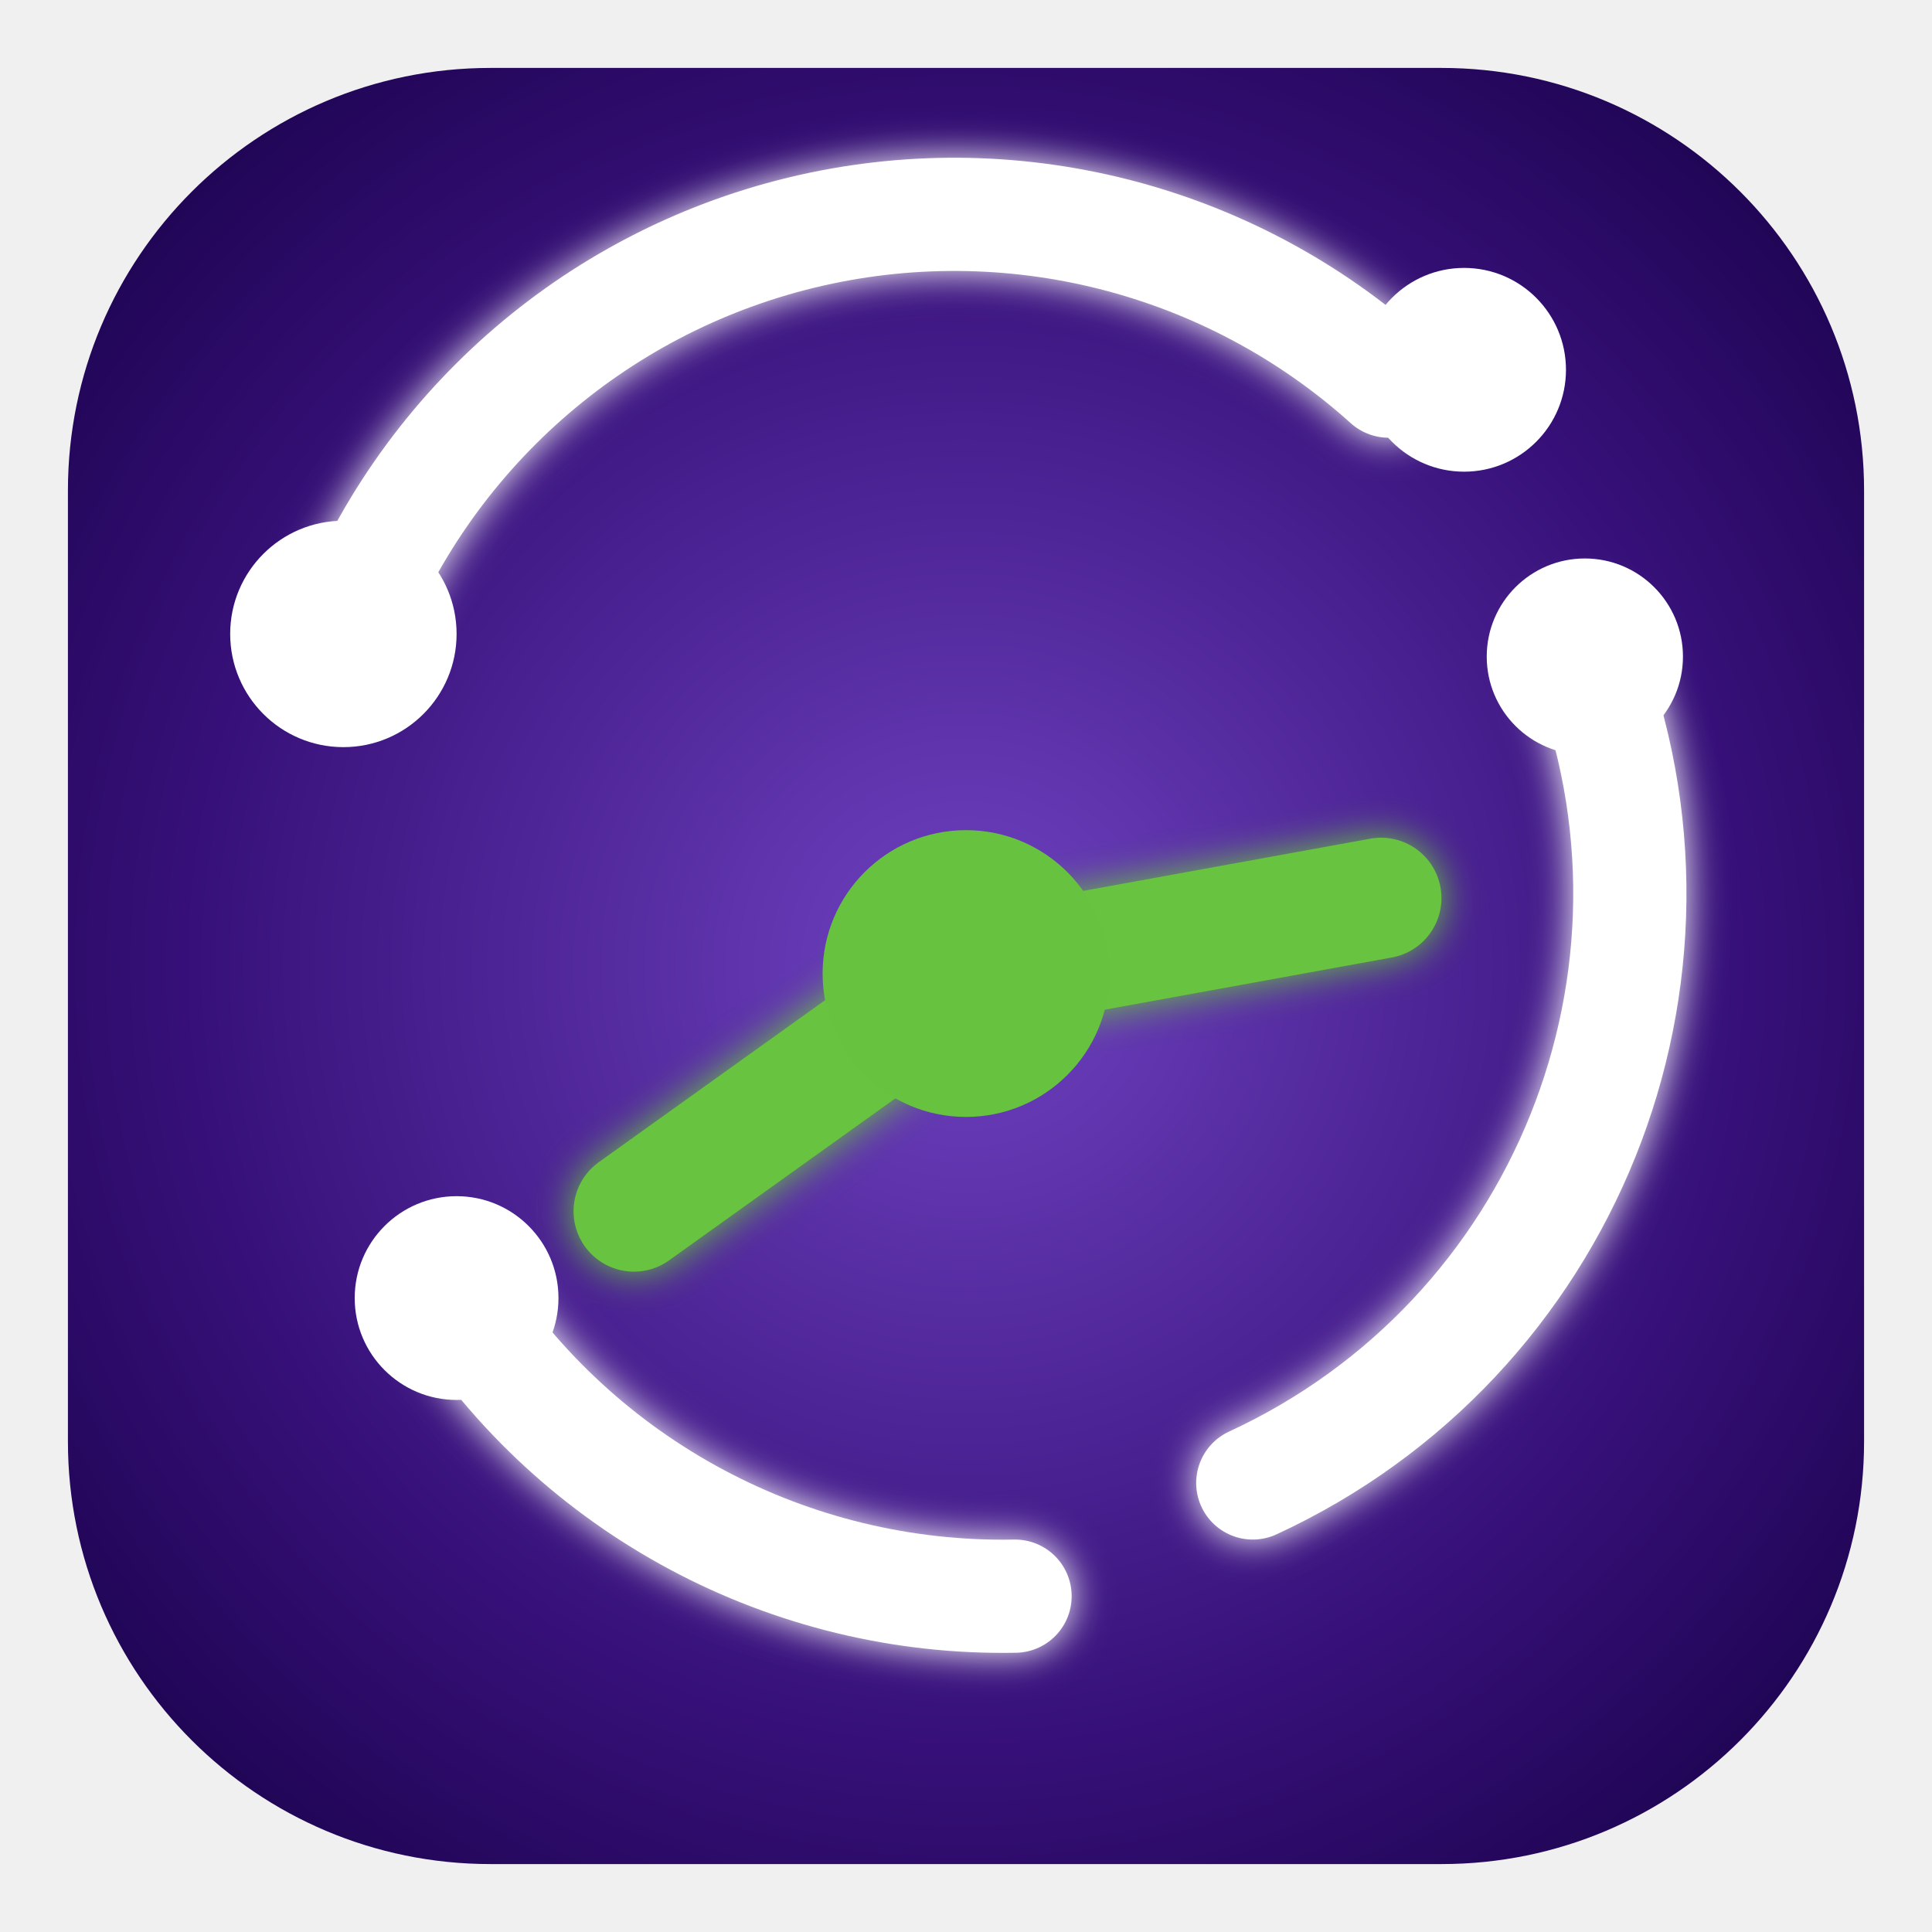
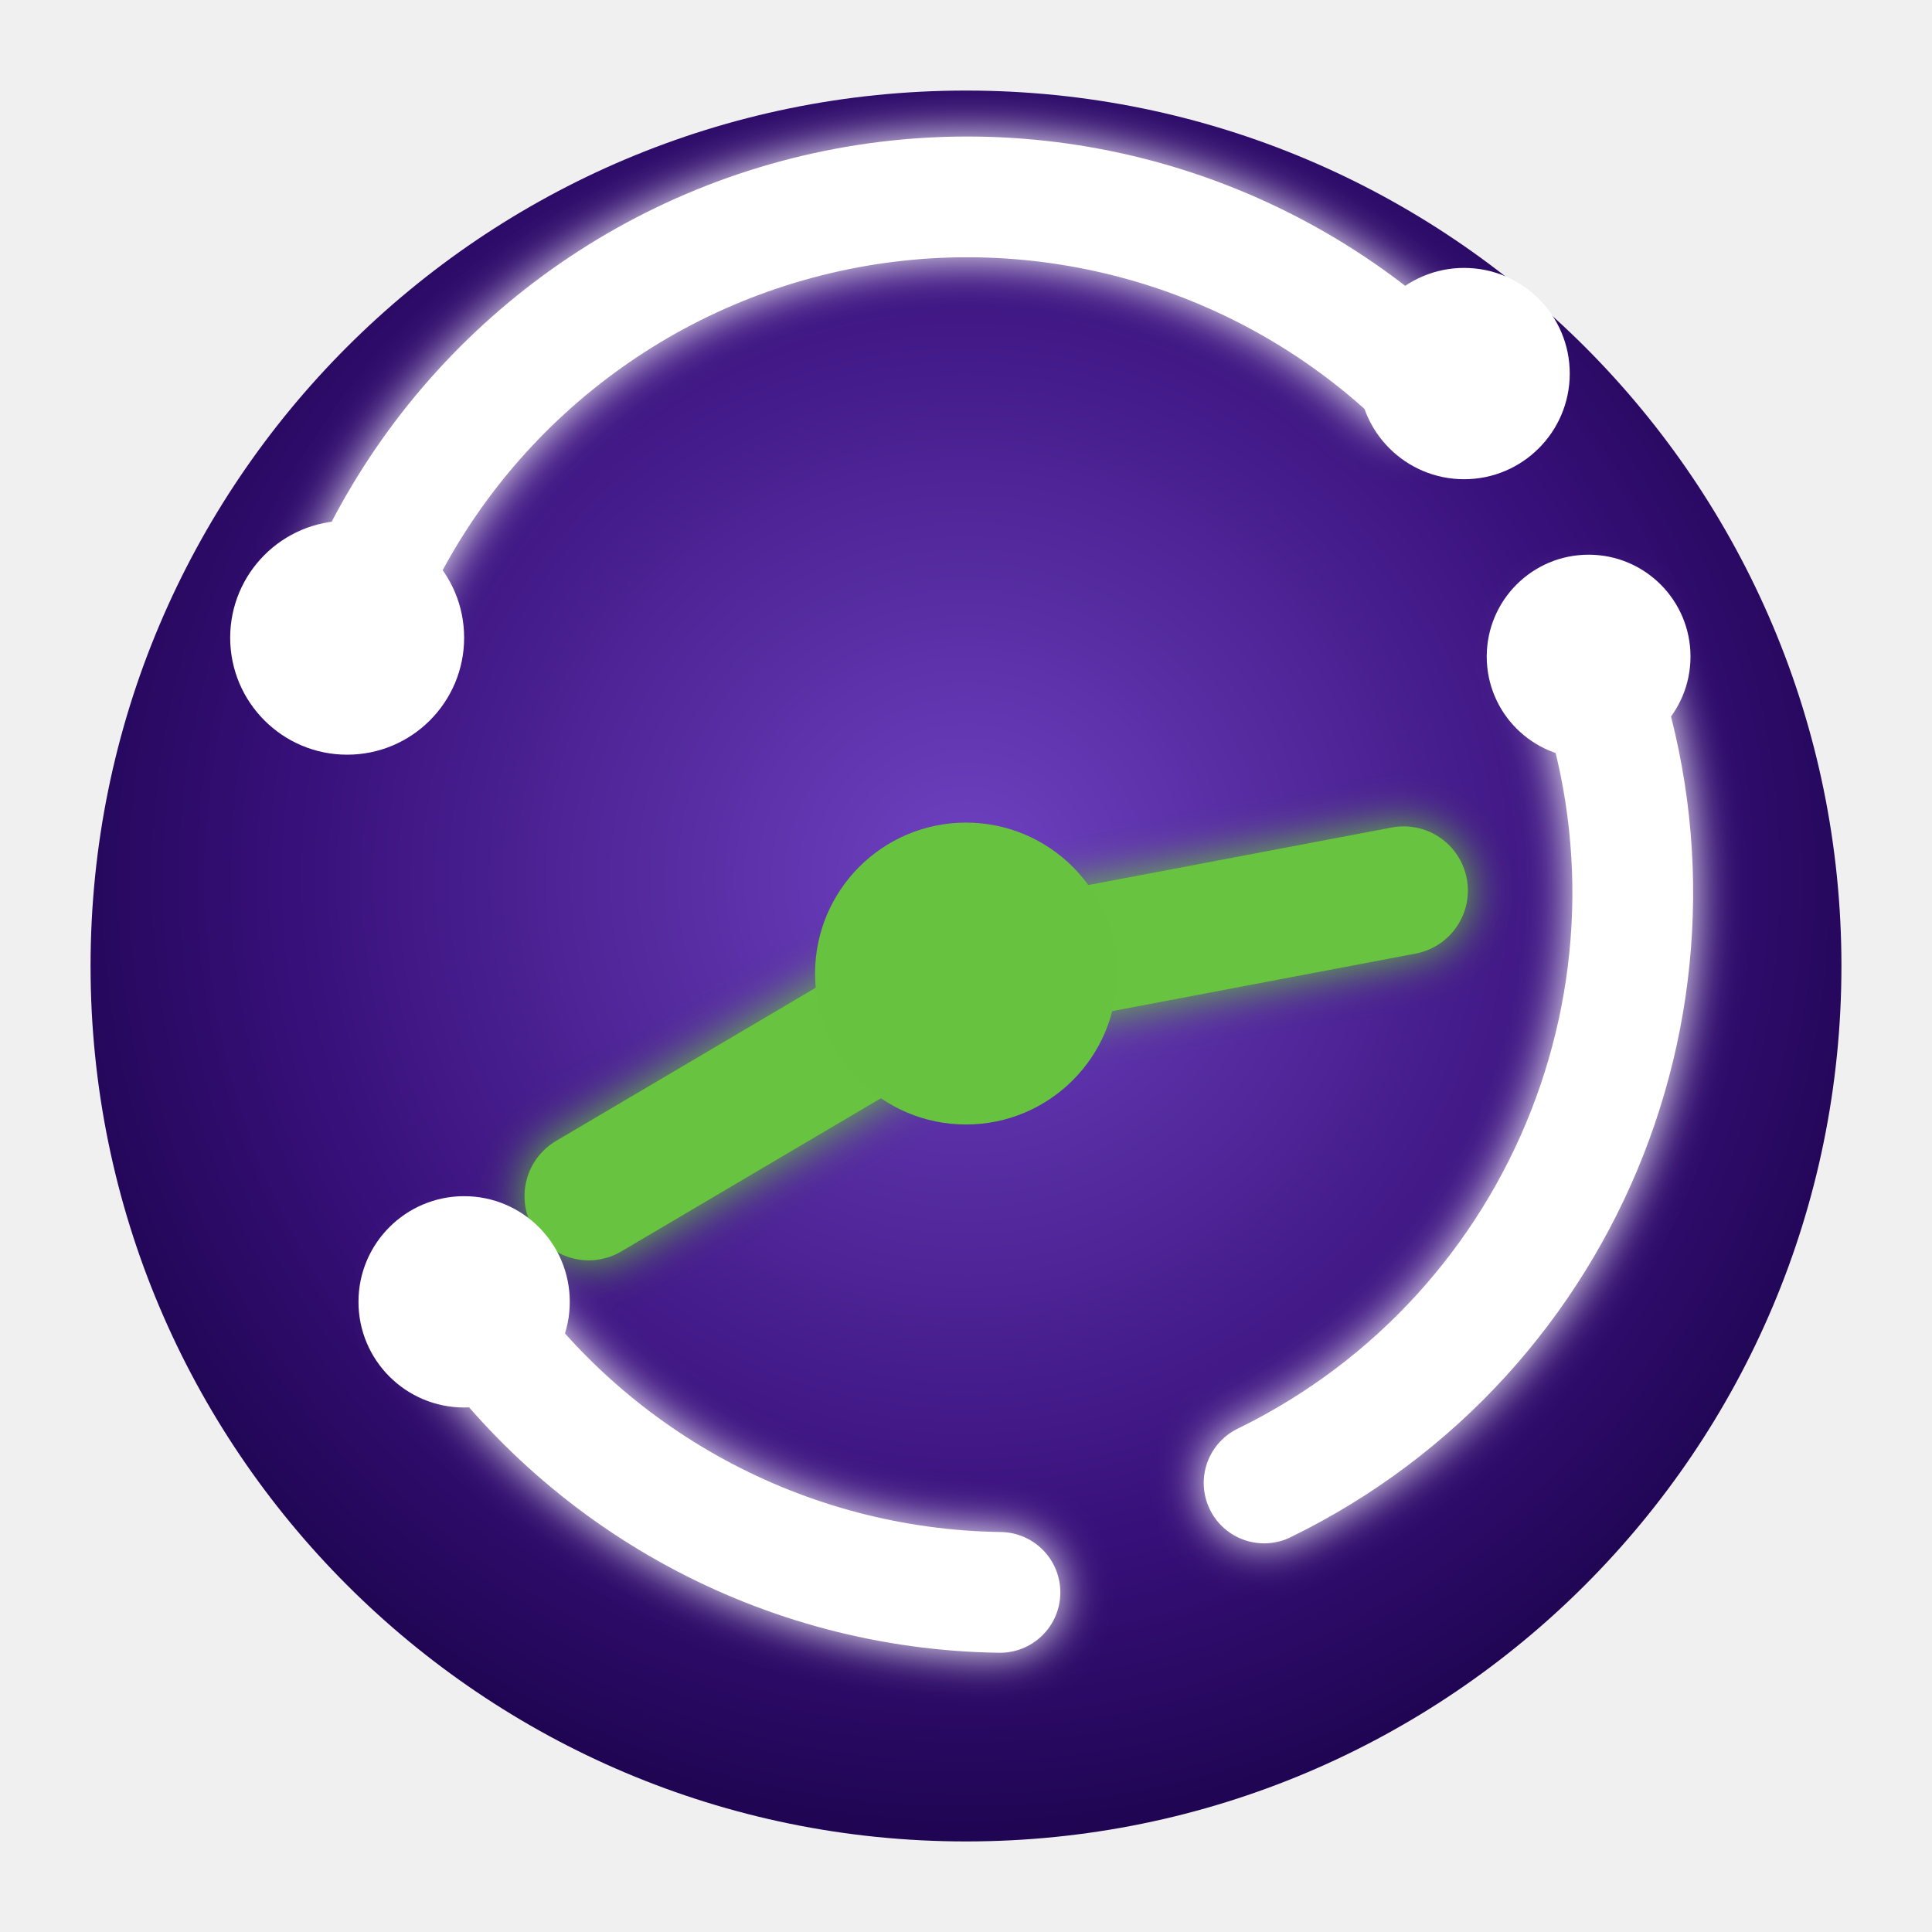
<svg xmlns="http://www.w3.org/2000/svg" viewBox="0 0 512 512" role="img" aria-label="Conecta Servicios">
  <defs>
-     <radialGradient id="g" cx="50%" cy="50%" r="70%">
+     <radialGradient id="bg" cx="50%" cy="45%" r="62%">
      <stop offset="0" stop-color="#6f42c1" />
-       <stop offset="0.62" stop-color="#361078" />
-       <stop offset="1" stop-color="#150044" />
+       <stop offset="0.62" stop-color="#38107a" />
+       <stop offset="1" stop-color="#140041" />
    </radialGradient>
    <filter id="glow" x="-30%" y="-30%" width="160%" height="160%">
-       <feGaussianBlur stdDeviation="5" result="b" />
+       <feGaussianBlur stdDeviation="6" result="b" />
      <feMerge>
        <feMergeNode in="b" />
        <feMergeNode in="SourceGraphic" />
      </feMerge>
    </filter>
  </defs>
-   <rect x="18" y="18" width="476" height="476" rx="112" fill="url(#g)" />
+   <circle cx="256" cy="256" r="232" fill="url(#bg)" />
  <g fill="none" stroke-linecap="round" stroke-linejoin="round" filter="url(#glow)">
-     <path d="M92 168a172 172 0 0 1 276-67" stroke="#fff" stroke-width="30" />
-     <path d="M420 174a172 172 0 0 1-88 219" stroke="#fff" stroke-width="30" />
-     <path d="M121 344a172 172 0 0 0 148 79" stroke="#fff" stroke-width="30" />
-     <path d="M168 321 256 258 366 238" stroke="#67c33f" stroke-width="32" />
+     <path d="M92 169a174 174 0 0 1 282-71" stroke="#fff" stroke-width="32" />
+     <path d="M421 174a174 174 0 0 1-86 219" stroke="#fff" stroke-width="32" />
+     <path d="M123 345a174 174 0 0 0 142 77" stroke="#fff" stroke-width="32" />
+     <path d="M156 317 256 258 372 236" stroke="#67c33f" stroke-width="34" />
  </g>
-   <circle cx="256" cy="258" r="38" fill="#67c33f" />
-   <circle cx="91" cy="168" r="30" fill="#fff" />
-   <circle cx="388" cy="98" r="27" fill="#fff" />
-   <circle cx="420" cy="174" r="26" fill="#fff" />
-   <circle cx="121" cy="344" r="27" fill="#fff" />
+   <circle cx="256" cy="258" r="40" fill="#67c33f" />
+   <circle cx="92" cy="169" r="31" fill="#fff" />
+   <circle cx="388" cy="99" r="28" fill="#fff" />
+   <circle cx="421" cy="174" r="27" fill="#fff" />
+   <circle cx="123" cy="345" r="28" fill="#fff" />
</svg>
